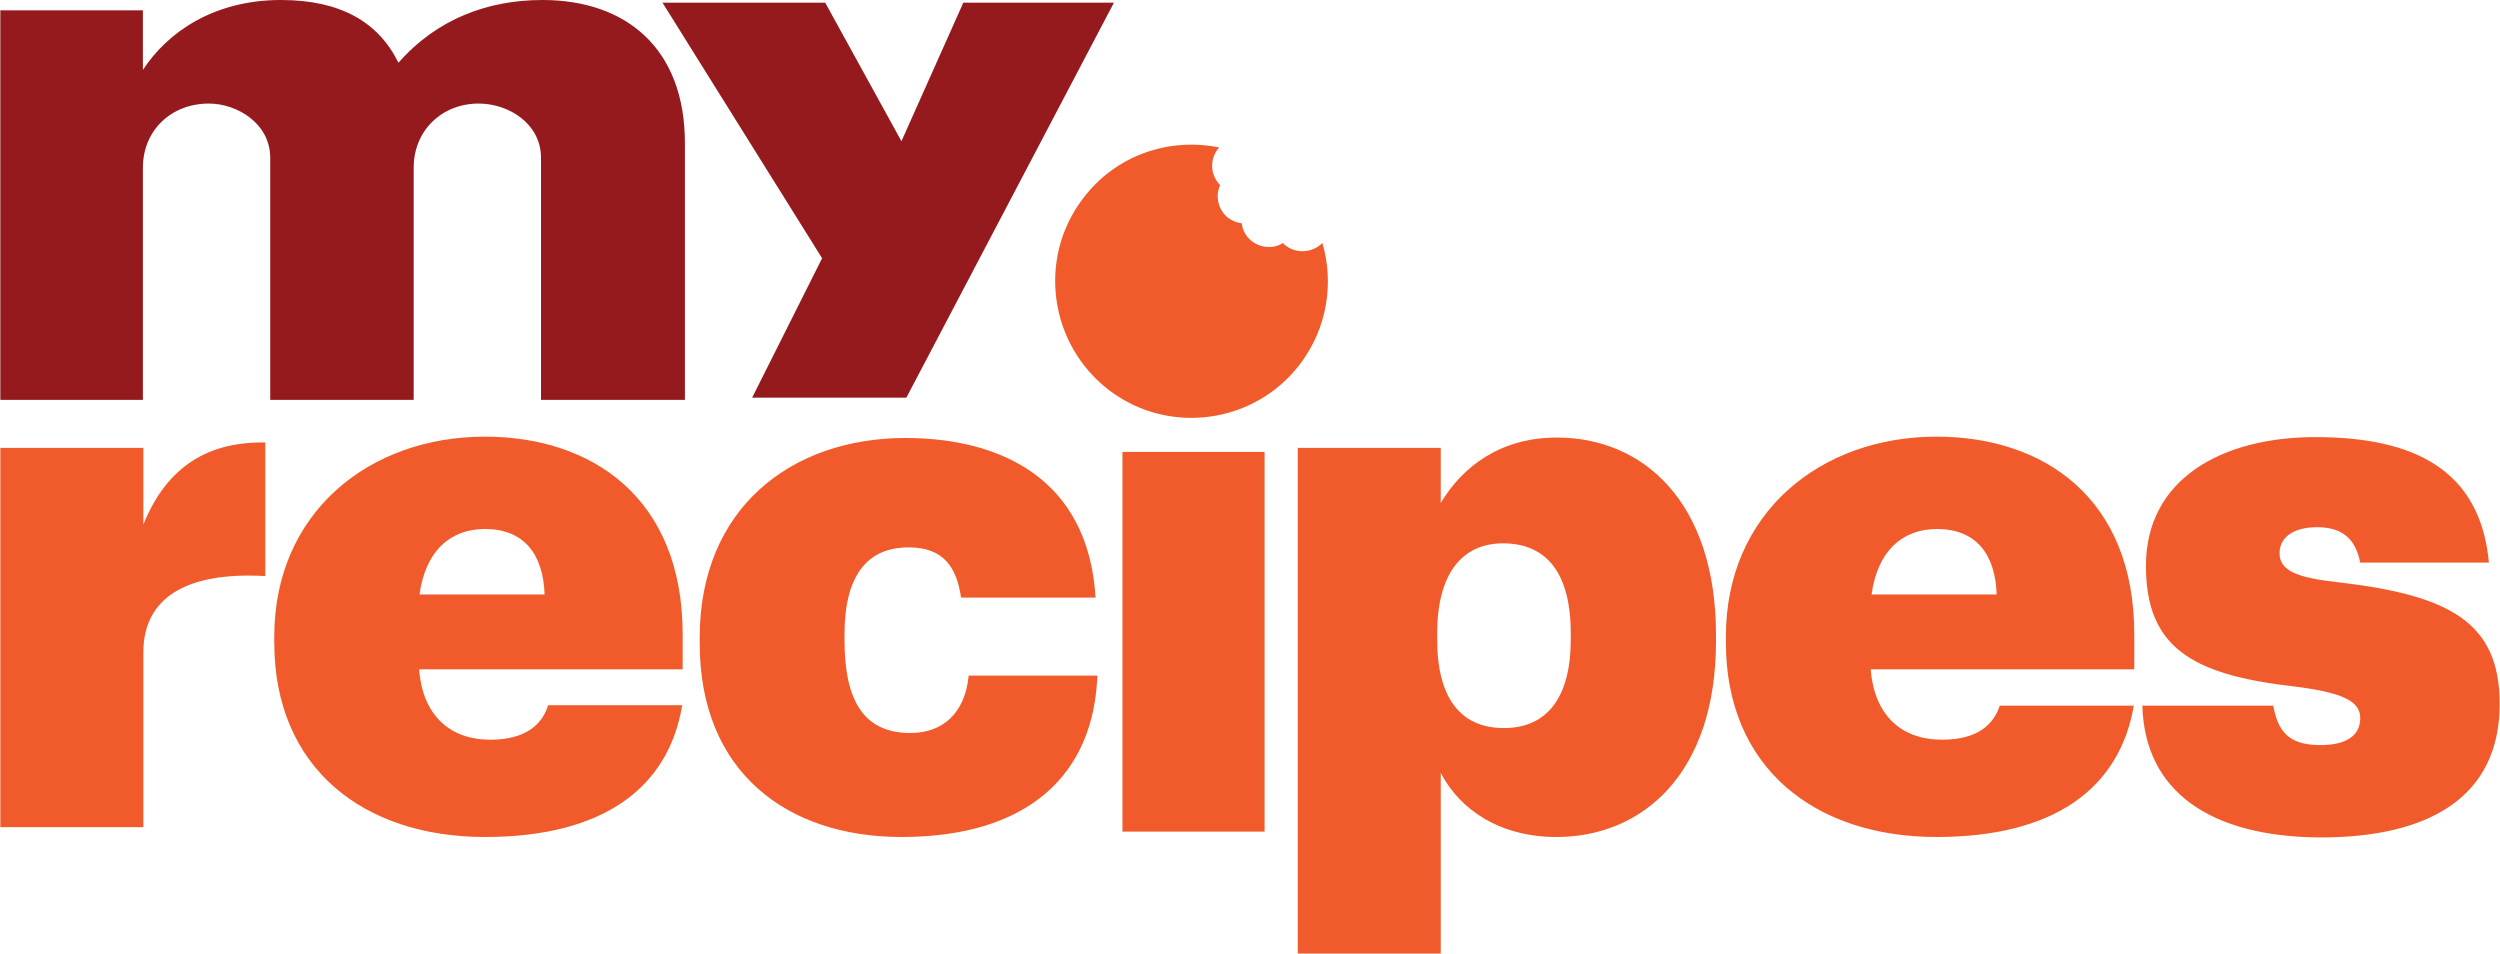
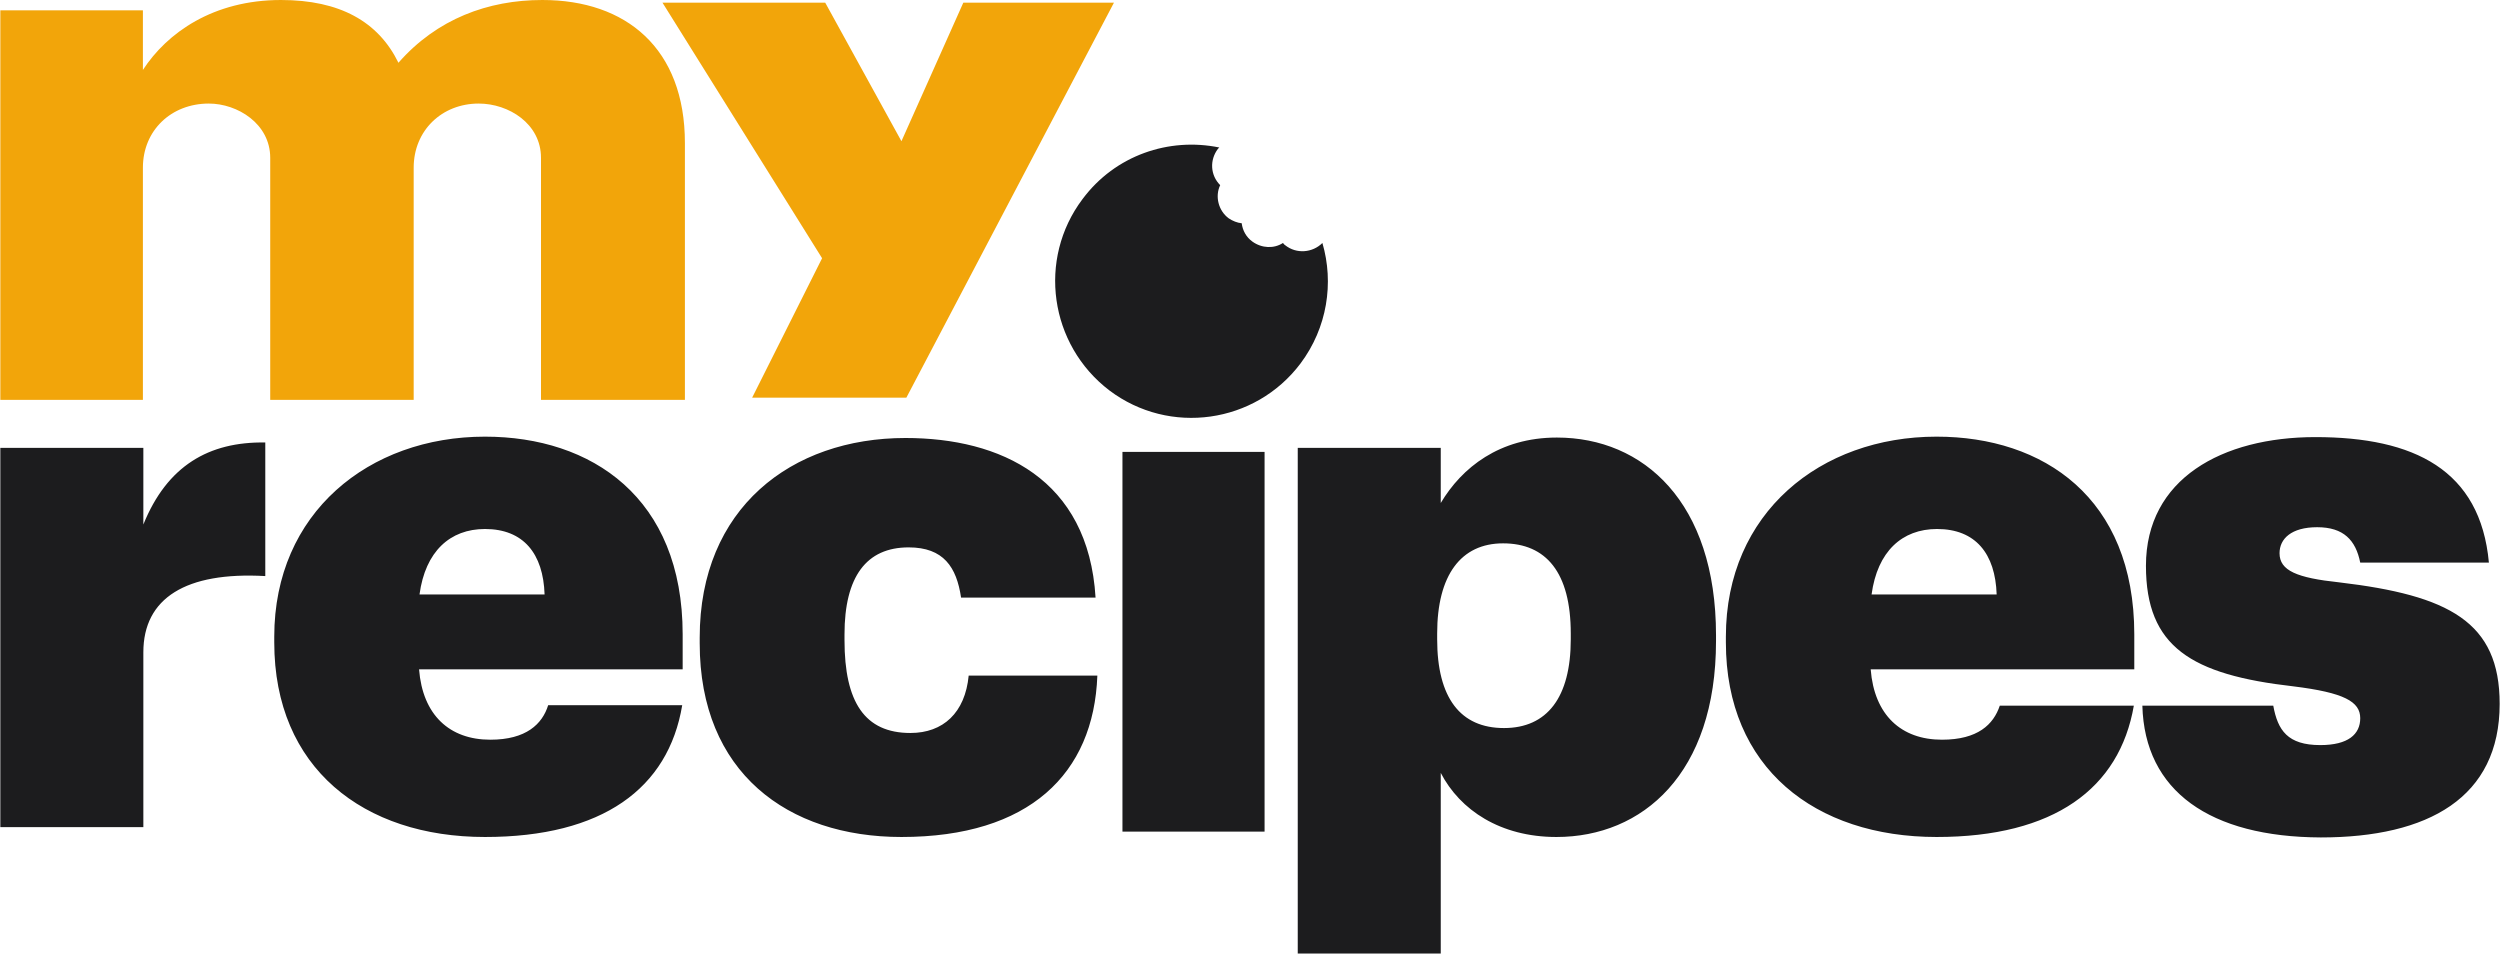
<svg xmlns="http://www.w3.org/2000/svg" id="Layer_1" viewBox="0 0 557.5 212.8" width="2500" height="954">
-   <style>.st0{fill:#f15b2b}.st1{fill:#951a1d}</style>
+   <style>.st0{fill:#1C1C1E}.st1{fill:#F2A50A}</style>
  <path class="st0" d="M250.3 100.8H282v84.7h-31.7z" />
  <path class="st1" d="M0 2.3h31.8v13.3C37.2 7.3 47.5 0 62.6 0c13.1 0 21.7 4.8 26.2 14 8.6-9.8 20-14 32.1-14 18.7 0 31.8 10.8 31.8 31.9v57.3h-32.1v-54c0-7.6-7.2-12.1-13.9-12.1-8.2 0-14.5 6-14.5 14.3v51.8h-32v-54c0-7.6-7.3-12.1-13.7-12.1-8.4 0-14.7 6-14.7 14.3v51.8H0V2.3z" />
  <path class="st0" d="M0 99.9h31.9V117c5.3-13.1 14.6-18.5 27.2-18.3v29.8c-17.7-1-27.2 4.9-27.2 17v39H0V99.9zM93.5 132.6c1.3-9.6 6.8-14.6 14.6-14.6 8.6 0 13 5.5 13.3 14.6H93.5zm-.1 16.7h58.8v-7.8c0-30.5-20.3-44.1-44.1-44.1-25.9 0-47 17-47 44.6v1.3c0 28 19.9 43.4 47 43.4 26.2 0 40.9-10.8 44-29.4h-29.9c-1.3 4.2-4.9 7.7-12.9 7.7-9.1 0-15.1-5.5-15.9-15.7M156 143.5v-1.3c0-28.8 20.4-44.5 45.9-44.5 21.2 0 40.8 9.1 42.4 35.6h-30c-1-6.8-3.9-11.2-11.7-11.2-9.4 0-14.3 6.5-14.3 19.4v1.3c0 13.8 4.5 20.7 14.7 20.7 7.3 0 12.2-4.5 13-12.8h28.7c-.8 21.9-15.2 36-43.7 36-25.4 0-45-14.4-45-43.2M350.3 142.6v-1.3c0-13.6-5.5-20.1-15.1-20.1-9.4 0-14.7 7.1-14.7 20.1v1.3c0 13.1 5.2 19.8 14.9 19.8 9.6 0 14.9-6.8 14.9-19.8m-60.9-42.7h31.9v12.3c4.7-7.9 13.1-14.6 25.9-14.6 19.3 0 35.5 14.4 35.5 44.1v1.3c0 29.6-16.4 43.7-35.6 43.7-12.5 0-21.5-6-25.8-14.3v40.3h-31.9V99.9zM417.4 132.6c1.3-9.6 6.8-14.6 14.6-14.6 8.6 0 13 5.5 13.3 14.6h-27.9zm-.2 16.7H476v-7.8c0-30.5-20.3-44.1-44.1-44.1-25.9 0-47 17-47 44.6v1.3c0 28 19.9 43.4 47 43.4 26.2 0 40.8-10.8 44-29.3H446c-1.4 4.2-4.9 7.6-12.9 7.6-9.1 0-15.1-5.5-15.9-15.7M477.8 157.4H507c1 5.5 3.2 8.8 10.5 8.8 6.2 0 8.9-2.4 8.9-6 0-3.7-3.6-5.7-14.9-7.1-22.8-2.6-32.9-8.8-32.9-26.9 0-19.4 17-28.7 37.8-28.7 22 0 36.8 7.3 38.7 28h-28.7c-1-5-3.7-7.9-9.6-7.9-5.8 0-8.4 2.6-8.4 5.8 0 3.9 3.9 5.5 13.3 6.5 24.5 2.9 35.8 8.8 35.8 27.1 0 20.9-15.9 29.8-39.9 29.8-24.7-.1-39.3-10.3-39.8-29.4" />
  <path class="st1" d="M183.3 57.6L147.7.6H184l17 30.9L214.8.6h33.6l-46.3 88.1h-34.4z" />
  <g>
    <path class="st0" d="M247.4 87.1c13.4 10.1 32.5 7.4 42.6-6 6-8 7.5-18 4.9-26.9-2.2 2.2-5.8 2.5-8.3.5-.2-.1-.3-.3-.5-.5-2 1.3-4.7 1.2-6.8-.3-1.4-1-2.2-2.5-2.4-4.1-1-.1-2-.5-2.9-1.1-2.3-1.7-3.1-4.9-1.9-7.4-2.2-2.2-2.4-5.6-.5-8.1l.3-.3c-11.2-2.3-23.2 1.7-30.5 11.5-10.1 13.4-7.4 32.5 6 42.7" />
  </g>
</svg>
